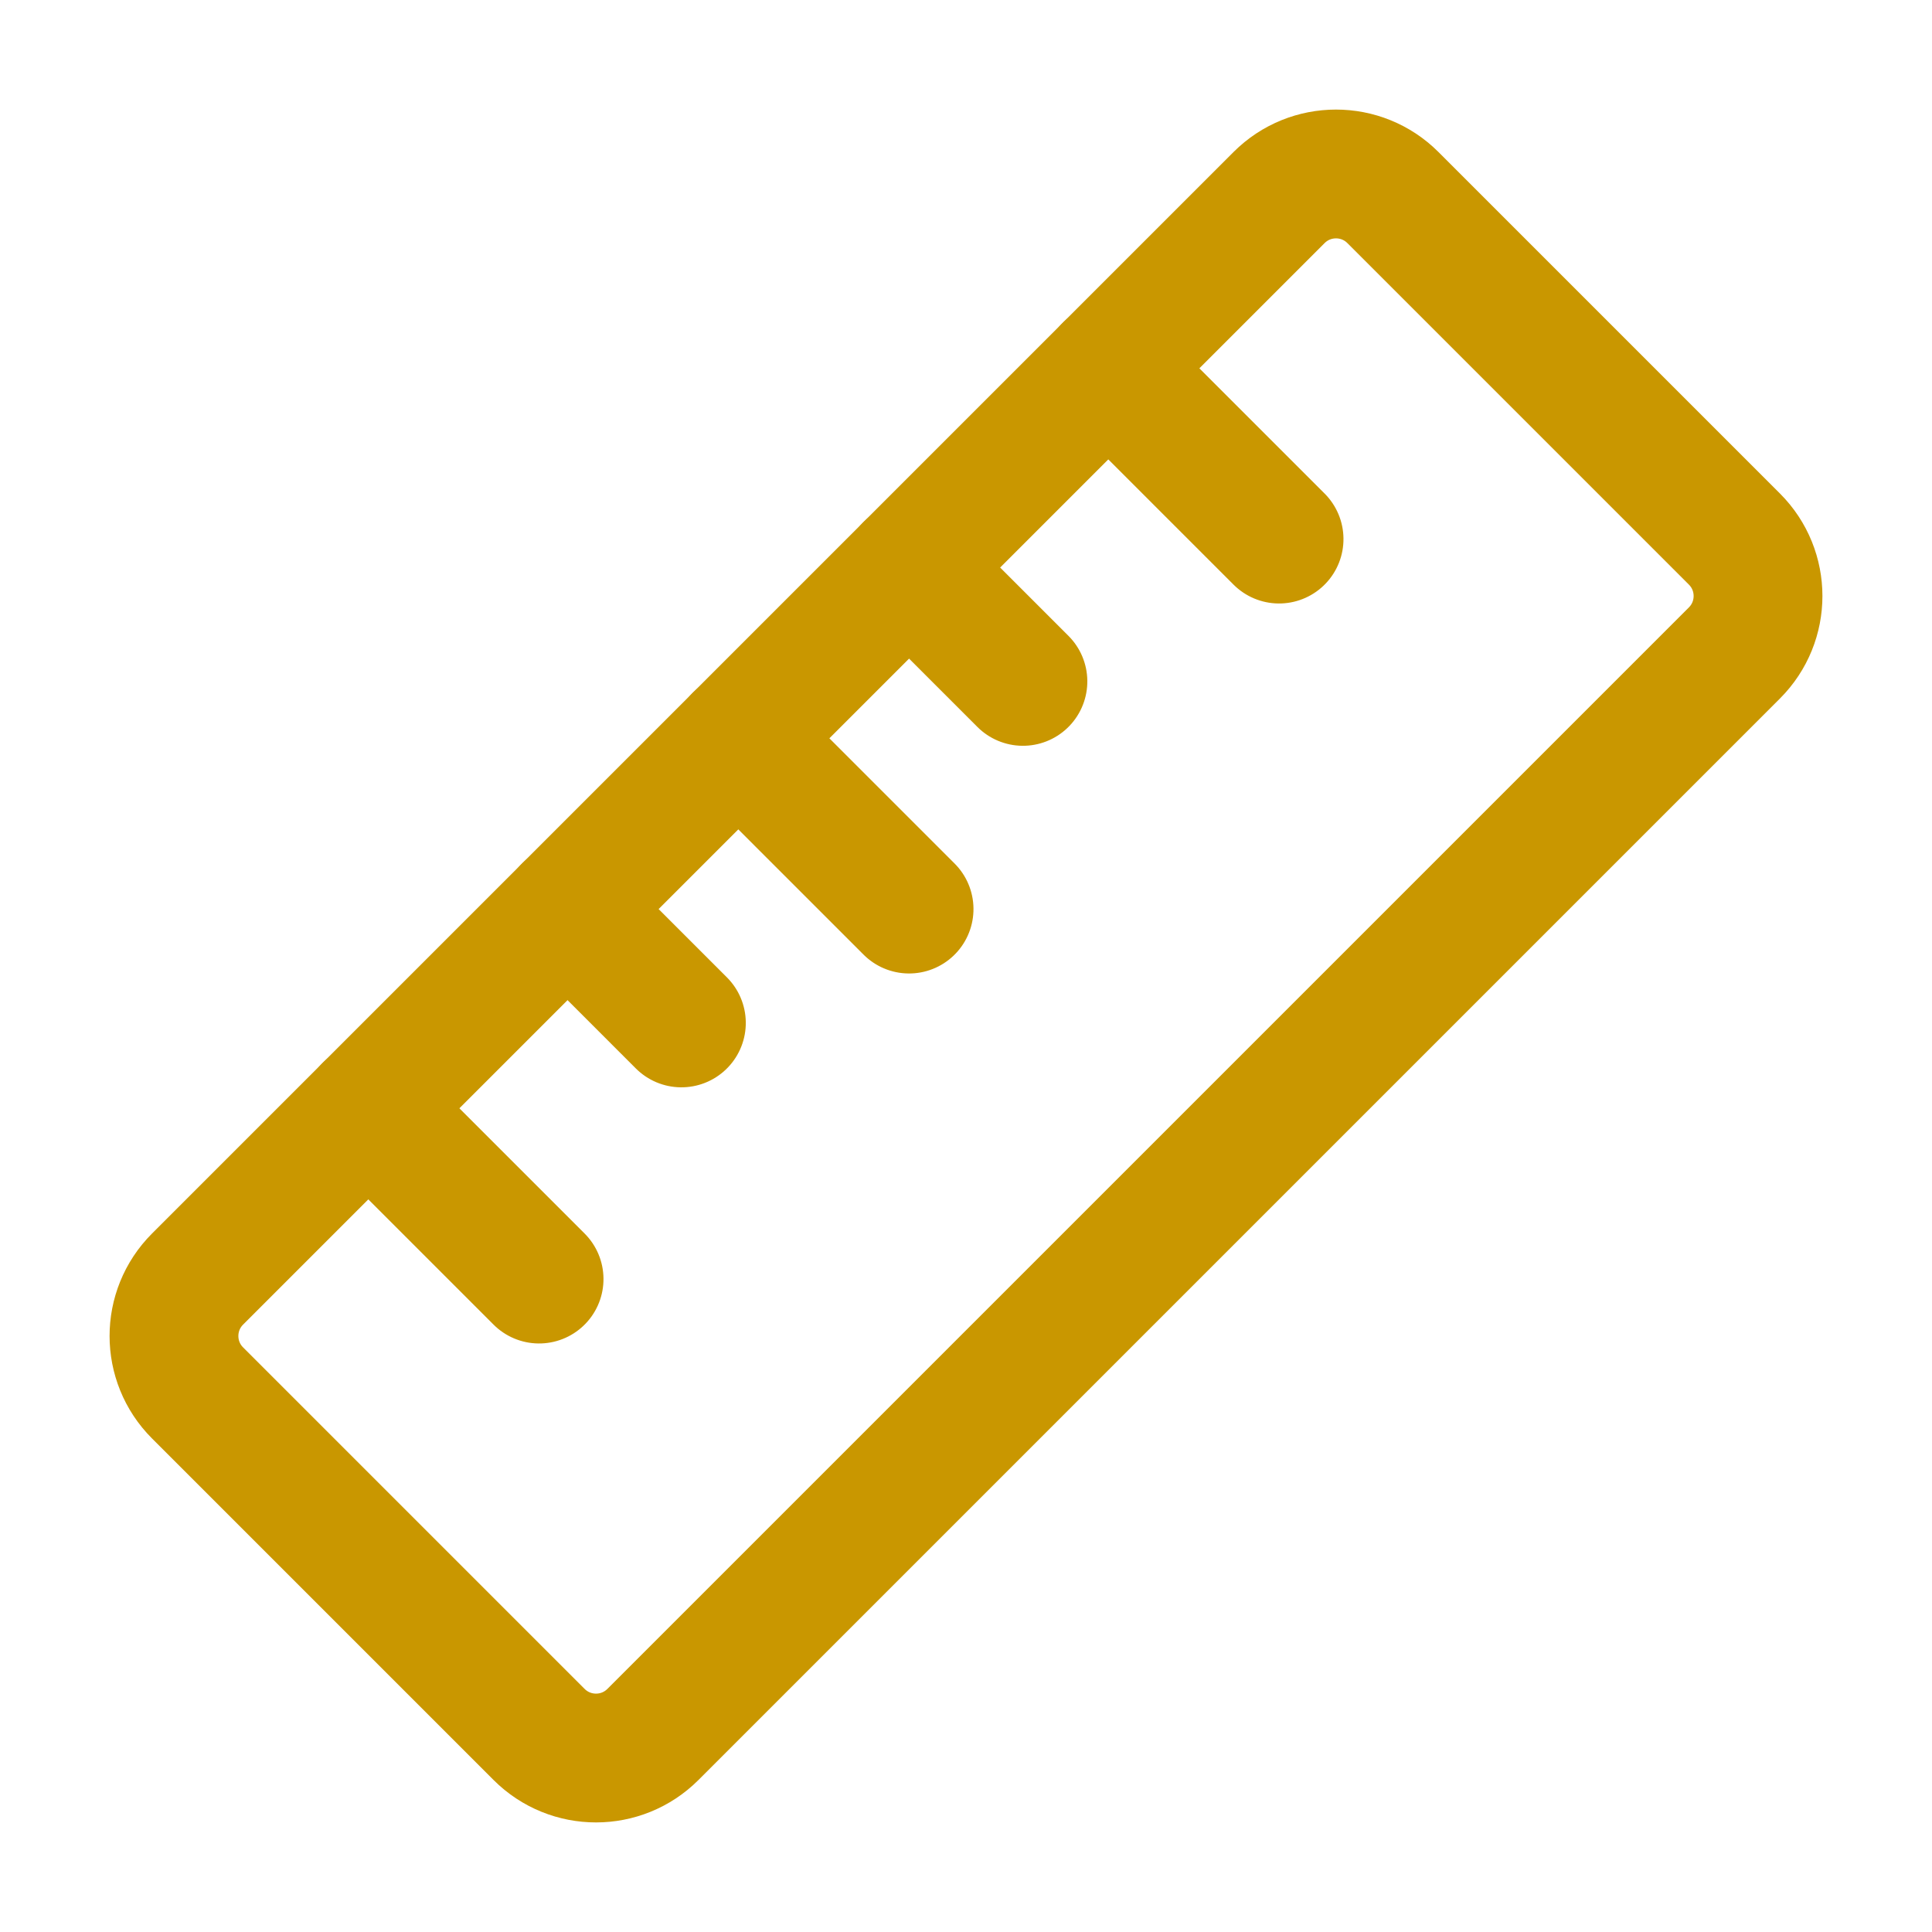
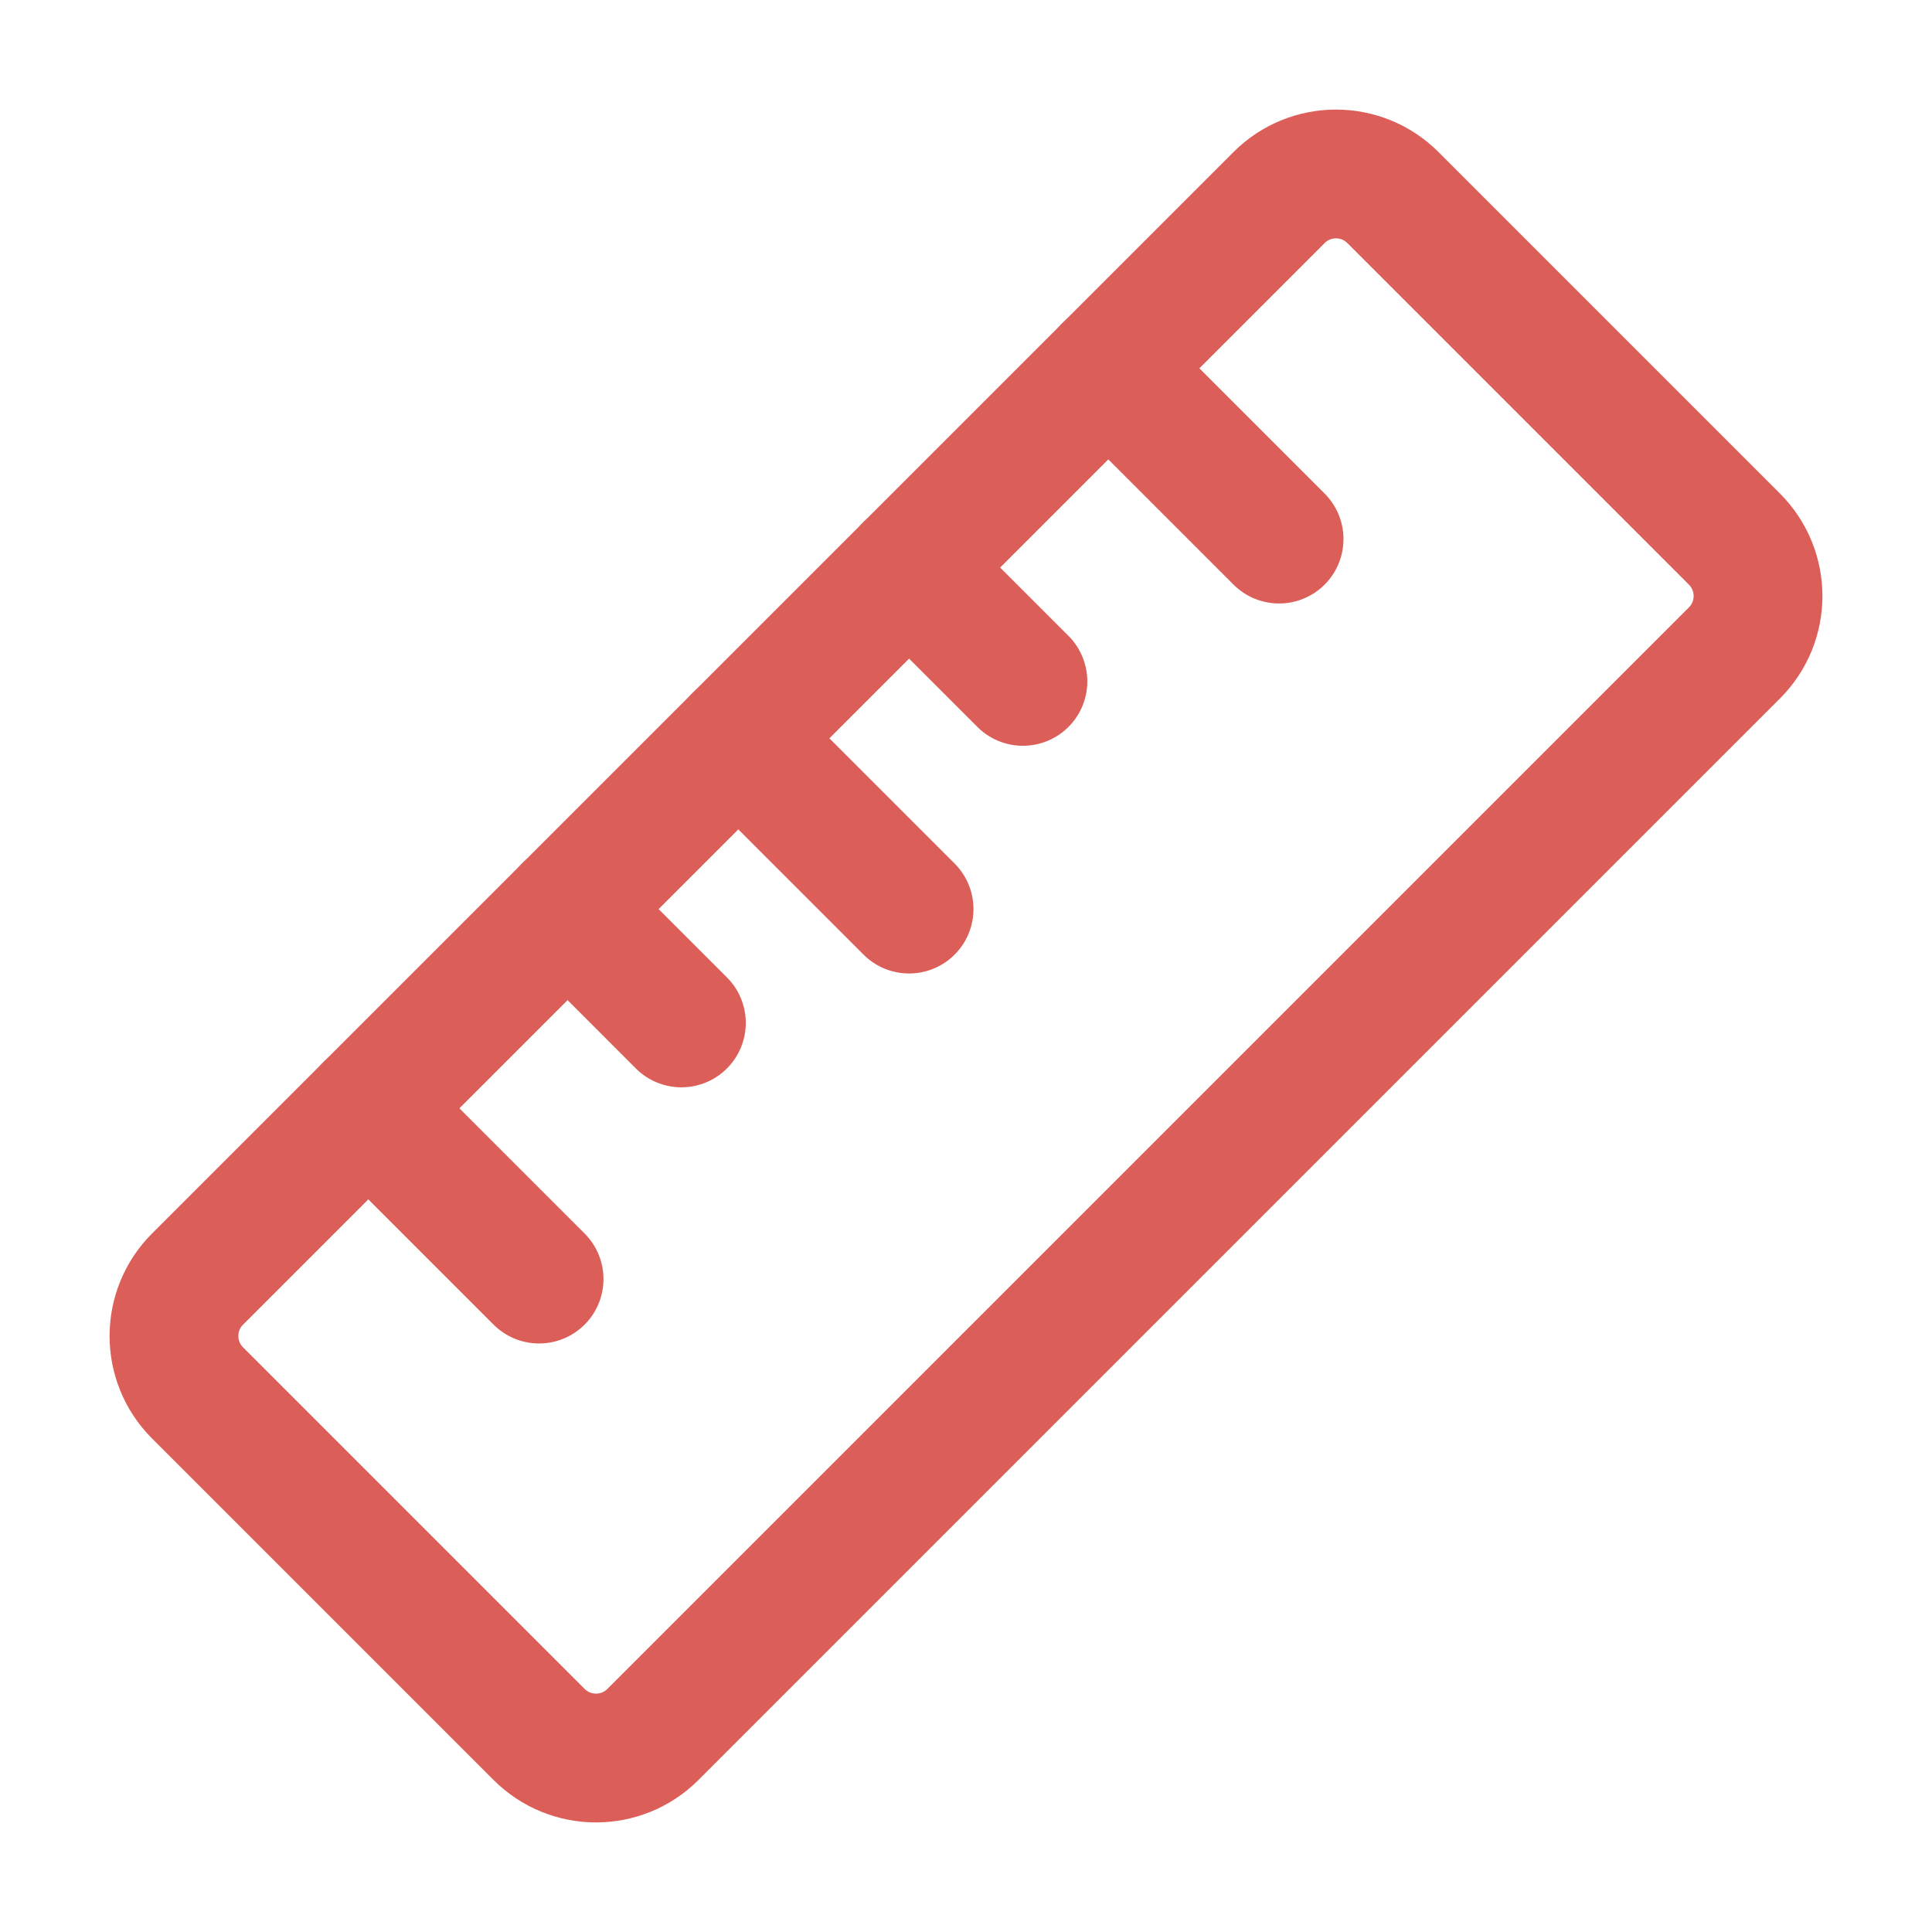
<svg xmlns="http://www.w3.org/2000/svg" width="800px" height="800px" fill="none" version="1.1" viewBox="0 0 24 24">
-   <g transform="rotate(-45 12 12)" stroke-linecap="round" stroke-linejoin="round" stroke-width="1.6" style="fill:none;stroke:#c99700">
+   <g transform="rotate(-45 12 12)" stroke-linecap="round" stroke-linejoin="round" stroke-width="1.6" style="fill:none;stroke:#db5f58">
    <rect x="1.5" y="8" width="21" height="8" rx="1" />
    <path d="m5.5 8v3m3.5-3v2m3 -2v3m3-3v2m3.5-2v3" />
  </g>
</svg>
